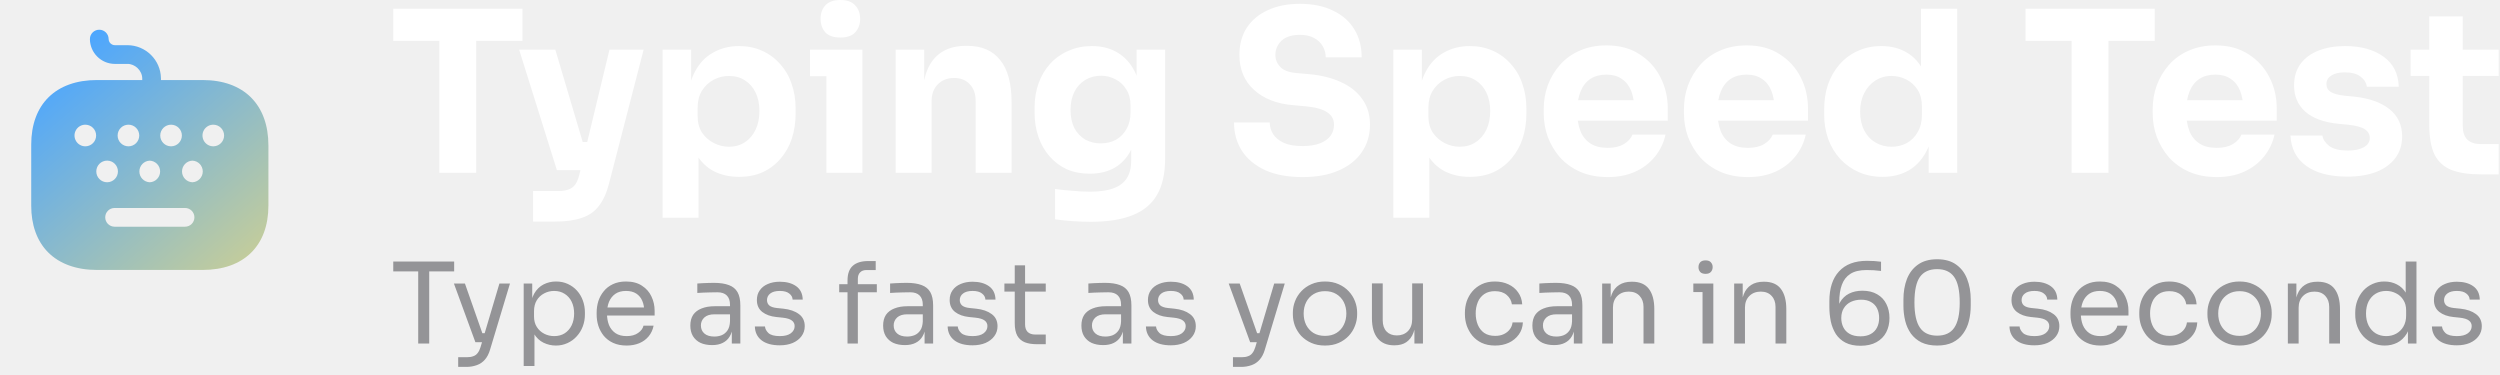
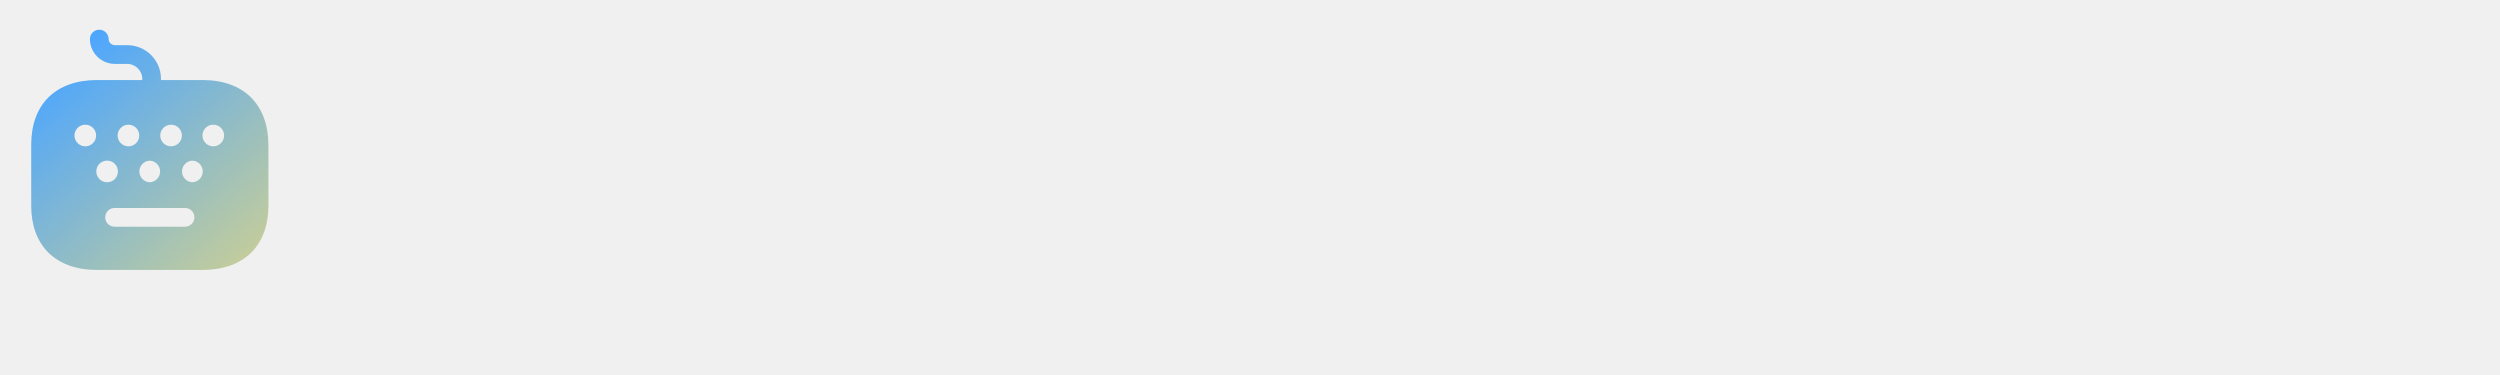
<svg xmlns="http://www.w3.org/2000/svg" width="267" height="40" fill="none" viewBox="0 0 267 40">
  <path fill="url(#a)" fill-rule="evenodd" d="M22.827 15.626a1.155 1.155 0 1 1 .001-2.308 1.155 1.155 0 0 1-.001 2.308m-2.279 3.84a1.156 1.156 0 0 1 0-2.31 1.156 1.156 0 0 1 0 2.31m-.784 4.746h-7.526a1 1 0 0 1 0-2h7.526a1 1 0 0 1 0 2m-9.48-5.902a1.156 1.156 0 1 1 1.155 1.156 1.156 1.156 0 0 1-1.155-1.156M9.16 15.626a1.155 1.155 0 1 1 0-2.308 1.155 1.155 0 0 1 0 2.308m4.557-2.31a1.155 1.155 0 1 1 0 2.311 1.155 1.155 0 0 1 0-2.31m2.276 3.84a1.156 1.156 0 0 1 0 2.31 1.156 1.156 0 0 1 0-2.31m2.277-3.84a1.155 1.155 0 1 1-.001 2.311 1.155 1.155 0 0 1 0-2.31m3.369-4.77h-4.447v-.185a3.596 3.596 0 0 0-3.578-3.538H12.27a.67.67 0 0 1-.668-.66 1 1 0 0 0-2 .019 2.67 2.67 0 0 0 2.657 2.641h1.335c.809-.02 1.586.696 1.598 1.552v.171h-4.83c-4.4 0-7.028 2.579-7.028 6.898v6.497c-.007 2.084.618 3.817 1.808 5.01 1.224 1.229 3.024 1.877 5.208 1.877h11.289c4.4 0 7.028-2.574 7.028-6.884v-6.4c0-4.382-2.628-6.998-7.028-6.998" clip-rule="evenodd" />
-   <path fill="#fff" d="M265.013 18.624q-1.992 0-3.216-.48-1.224-.504-1.8-1.656-.552-1.176-.552-3.168V1.752h3.576v11.712q0 .936.48 1.44.504.48 1.416.48h1.944v3.24zm-7.56-10.512V5.304h9.408v2.808zM250.693 18.864q-2.808 0-4.392-1.152t-1.68-3.24h3.408q.096.624.744 1.128.672.48 1.992.48 1.008 0 1.656-.336.672-.36.672-1.008 0-.576-.504-.912-.504-.36-1.8-.504l-1.032-.096q-2.376-.24-3.576-1.32-1.176-1.08-1.176-2.76 0-1.392.696-2.328t1.92-1.416q1.248-.48 2.832-.48 2.544 0 4.104 1.128 1.56 1.104 1.632 3.216h-3.408q-.096-.648-.672-1.08-.576-.456-1.704-.456-.888 0-1.416.336t-.528.912q0 .552.456.84t1.488.408l1.032.096q2.424.264 3.768 1.344t1.344 2.904q0 1.32-.72 2.304-.72.96-2.04 1.488-1.32.504-3.096.504M236.748 18.912q-1.68 0-2.976-.576a6.4 6.4 0 0 1-2.136-1.536 7.4 7.4 0 0 1-1.296-2.184 7.5 7.5 0 0 1-.432-2.496v-.48q0-1.32.432-2.52a7 7 0 0 1 1.296-2.184 5.9 5.9 0 0 1 2.088-1.512q1.272-.576 2.88-.576 2.112 0 3.552.96a6.15 6.15 0 0 1 2.232 2.472q.768 1.512.768 3.312v1.296h-11.64v-2.184h9.312l-1.248 1.008q0-1.176-.336-2.016t-1.008-1.272q-.648-.456-1.632-.456-1.008 0-1.704.456t-1.056 1.344q-.36.864-.36 2.136 0 1.176.336 2.064a2.78 2.78 0 0 0 1.056 1.344q.72.48 1.872.48 1.056 0 1.728-.408t.912-1.008h3.528a5.55 5.55 0 0 1-1.128 2.352 5.7 5.7 0 0 1-2.112 1.608q-1.272.576-2.928.576M221.248 18.456V3.888h3.936v14.568zm-4.92-14.088V.936h13.8v3.432zM201.062 18.888q-1.392 0-2.544-.504a6.1 6.1 0 0 1-1.968-1.392 6.4 6.4 0 0 1-1.296-2.136 7.9 7.9 0 0 1-.432-2.64v-.552q0-1.416.408-2.64a6.5 6.5 0 0 1 1.224-2.136 5.6 5.6 0 0 1 1.944-1.44q1.128-.528 2.52-.528 1.584 0 2.736.696 1.152.672 1.8 2.016.648 1.32.72 3.264l-1.008-.936V.936h3.864v17.52h-3.048v-5.448h.528q-.072 1.872-.792 3.192-.696 1.32-1.896 2.016-1.2.672-2.76.672m.96-3.216q.888 0 1.608-.384a2.97 2.97 0 0 0 1.176-1.176q.456-.768.456-1.848v-.888q0-1.056-.456-1.776a3.06 3.06 0 0 0-1.2-1.104 3.46 3.46 0 0 0-1.608-.384 3.1 3.1 0 0 0-1.728.504q-.744.48-1.176 1.344-.432.84-.432 1.968 0 1.152.432 1.992t1.2 1.296a3.3 3.3 0 0 0 1.728.456M186.686 18.912q-1.68 0-2.976-.576a6.4 6.4 0 0 1-2.136-1.536 7.4 7.4 0 0 1-1.296-2.184 7.5 7.5 0 0 1-.432-2.496v-.48q0-1.32.432-2.52a7 7 0 0 1 1.296-2.184 5.9 5.9 0 0 1 2.088-1.512q1.272-.576 2.88-.576 2.112 0 3.552.96a6.15 6.15 0 0 1 2.232 2.472q.768 1.512.768 3.312v1.296h-11.64v-2.184h9.312l-1.248 1.008q0-1.176-.336-2.016t-1.008-1.272q-.648-.456-1.632-.456-1.008 0-1.704.456t-1.056 1.344q-.36.864-.36 2.136 0 1.176.336 2.064a2.78 2.78 0 0 0 1.056 1.344q.72.48 1.872.48 1.056 0 1.728-.408t.912-1.008h3.528a5.55 5.55 0 0 1-1.128 2.352 5.7 5.7 0 0 1-2.112 1.608q-1.272.576-2.928.576M171.709 18.912q-1.68 0-2.976-.576a6.4 6.4 0 0 1-2.136-1.536 7.4 7.4 0 0 1-1.296-2.184 7.5 7.5 0 0 1-.432-2.496v-.48q0-1.32.432-2.52a7 7 0 0 1 1.296-2.184 5.9 5.9 0 0 1 2.088-1.512q1.272-.576 2.88-.576 2.112 0 3.552.96a6.15 6.15 0 0 1 2.232 2.472q.768 1.512.768 3.312v1.296h-11.64v-2.184h9.312l-1.248 1.008q0-1.176-.336-2.016t-1.008-1.272q-.648-.456-1.632-.456-1.008 0-1.704.456t-1.056 1.344q-.36.864-.36 2.136 0 1.176.336 2.064a2.78 2.78 0 0 0 1.056 1.344q.72.48 1.872.48 1.056 0 1.728-.408t.912-1.008h3.528a5.55 5.55 0 0 1-1.128 2.352 5.7 5.7 0 0 1-2.112 1.608q-1.272.576-2.928.576M148.81 23.256V5.304h3.048v5.688l-.408-.024q.096-1.968.816-3.312.72-1.368 1.944-2.04 1.224-.696 2.76-.696 1.368 0 2.472.504a5.46 5.46 0 0 1 1.92 1.416 5.8 5.8 0 0 1 1.224 2.112q.432 1.2.432 2.64v.552q0 1.416-.408 2.664a6.2 6.2 0 0 1-1.2 2.136 5.5 5.5 0 0 1-1.896 1.44q-1.104.504-2.544.504-1.488 0-2.688-.6-1.176-.624-1.896-1.872-.72-1.272-.792-3.216l1.056 1.44v8.616zm7.08-7.584q.984 0 1.704-.48.744-.48 1.152-1.344t.408-1.992-.408-1.968-1.128-1.296q-.72-.48-1.728-.48-.864 0-1.632.408a3.26 3.26 0 0 0-1.248 1.176q-.456.744-.456 1.824v.888q0 1.032.48 1.776.504.72 1.272 1.104t1.584.384M139.114 18.912q-2.376 0-4.008-.744-1.632-.768-2.472-2.064-.84-1.32-.84-3.024h3.816q0 .672.36 1.248.384.576 1.152.936.768.336 1.992.336 1.104 0 1.848-.288t1.128-.792q.384-.528.384-1.2 0-.84-.72-1.32-.72-.504-2.328-.648l-1.32-.12q-2.616-.216-4.176-1.632t-1.56-3.744q0-1.68.792-2.904.816-1.224 2.256-1.872 1.44-.672 3.408-.672 2.064 0 3.528.72 1.488.696 2.28 1.992.792 1.272.792 3h-3.84q0-.648-.312-1.176a2.3 2.3 0 0 0-.936-.888q-.6-.336-1.512-.336-.864 0-1.464.288a2 2 0 0 0-.864.792q-.288.48-.288 1.056 0 .744.528 1.296t1.728.648l1.344.12q1.92.168 3.384.84 1.464.648 2.28 1.8.84 1.128.84 2.76 0 1.68-.888 2.952-.864 1.248-2.472 1.944t-3.84.696M116.494 23.688q-.96 0-1.968-.072a27 27 0 0 1-1.848-.192v-3.24q.84.12 1.848.192 1.032.096 1.872.096 1.56 0 2.52-.36.984-.36 1.44-1.104.456-.72.456-1.872V14.52l.696-1.536q-.048 1.752-.696 3-.624 1.248-1.752 1.92-1.128.648-2.688.648-1.344 0-2.448-.48a5.5 5.5 0 0 1-1.848-1.392 6.3 6.3 0 0 1-1.176-2.064 8 8 0 0 1-.408-2.592v-.552q0-1.392.432-2.592t1.248-2.088a5.6 5.6 0 0 1 1.944-1.368q1.128-.504 2.496-.504 1.584 0 2.736.696 1.176.696 1.848 2.04t.72 3.24l-.528.144V5.304h3.048v11.592q0 2.424-.864 3.912t-2.64 2.184q-1.752.696-4.44.696m1.08-8.376q.888 0 1.608-.384.72-.408 1.128-1.152.432-.744.432-1.8v-.696q0-1.032-.456-1.728a2.77 2.77 0 0 0-1.152-1.08 3.2 3.2 0 0 0-1.536-.384q-.96 0-1.704.456t-1.152 1.272-.408 1.92q0 1.128.408 1.944a3.15 3.15 0 0 0 1.152 1.224 3.44 3.44 0 0 0 1.68.408M95.654 18.456V5.304h3.048v5.64h-.216q0-2.016.504-3.36.528-1.344 1.584-2.016t2.568-.672h.168q2.304 0 3.504 1.512 1.224 1.488 1.224 4.536v7.512h-3.84v-7.728q0-1.056-.624-1.728t-1.68-.672q-1.08 0-1.752.696-.648.672-.648 1.776v7.656zM88.262 18.456V5.304h3.84v13.152zM86.51 8.136V5.304h5.592v2.832zm3.24-4.128q-1.08 0-1.608-.552-.504-.576-.504-1.44 0-.888.504-1.44Q88.67 0 89.75 0t1.584.576q.528.552.528 1.44 0 .864-.528 1.44-.504.552-1.584.552M70.763 23.256V5.304h3.048v5.688l-.408-.024Q73.5 9 74.22 7.656q.72-1.368 1.944-2.04 1.224-.696 2.76-.696 1.368 0 2.472.504a5.46 5.46 0 0 1 1.92 1.416 5.8 5.8 0 0 1 1.224 2.112q.432 1.2.432 2.64v.552q0 1.416-.408 2.664a6.2 6.2 0 0 1-1.2 2.136 5.5 5.5 0 0 1-1.896 1.44q-1.104.504-2.544.504-1.488 0-2.688-.6-1.176-.624-1.896-1.872-.72-1.272-.792-3.216l1.056 1.44v8.616zm7.08-7.584q.984 0 1.704-.48.744-.48 1.152-1.344t.408-1.992-.408-1.968-1.128-1.296q-.72-.48-1.728-.48-.864 0-1.632.408a3.26 3.26 0 0 0-1.248 1.176q-.456.744-.456 1.824v.888q0 1.032.48 1.776.504.72 1.272 1.104t1.584.384M56.932 23.664V20.4h2.736q.624 0 1.056-.168.432-.144.696-.504t.432-.984l3.24-13.44h3.648l-3.672 14.208q-.384 1.536-1.08 2.448-.672.912-1.824 1.296-1.128.408-2.88.408zm4.128-5.496v-3h2.784v3zm-1.584 0L55.444 5.304h3.864l3.816 12.864zM46.92 18.456V3.888h3.936v14.568zM42 4.368V.936h13.8v3.432z" />
-   <path fill="#949497" d="M262.392 36.88q-1.26 0-1.956-.54-.684-.54-.708-1.476h1.08q.024.372.372.708.36.324 1.212.324.768 0 1.176-.3.408-.312.408-.756a.71.71 0 0 0-.3-.612q-.3-.228-.972-.3l-.696-.072q-.912-.096-1.488-.54-.576-.456-.576-1.272 0-.612.312-1.044.312-.444.864-.672.552-.24 1.272-.24 1.08 0 1.752.48t.696 1.428h-1.08q-.012-.384-.36-.648-.336-.276-1.008-.276t-1.02.276a.85.85 0 0 0-.348.696q0 .36.24.576.252.216.816.276l.696.072q1.032.108 1.656.576.624.456.624 1.296 0 .6-.348 1.068-.336.456-.936.72-.6.252-1.38.252M254.695 36.904a3.1 3.1 0 0 1-1.26-.252 3.1 3.1 0 0 1-1.008-.708q-.42-.456-.66-1.056a3.6 3.6 0 0 1-.228-1.296v-.216q0-.684.228-1.284t.636-1.056q.42-.456.984-.708a3 3 0 0 1 1.272-.264q.732 0 1.332.312.6.3.984.948t.432 1.68l-.48-.768v-4.308h1.152v8.76h-.912v-2.844h.336q-.048 1.092-.456 1.776-.408.672-1.032.984-.612.3-1.32.3m.156-1.008q.588 0 1.068-.264a2 2 0 0 0 .768-.756q.288-.504.288-1.176v-.552q0-.66-.3-1.116a1.85 1.85 0 0 0-.78-.708 2.24 2.24 0 0 0-1.056-.252q-.636 0-1.128.3-.48.3-.756.84-.264.54-.264 1.272t.276 1.284q.276.54.768.84.492.288 1.116.288M244.343 36.688V30.28h.912v2.748h-.144q0-.948.252-1.596.264-.66.792-.996.528-.348 1.332-.348h.048q1.212 0 1.788.756.588.756.588 2.184v3.66h-1.152v-3.9q0-.744-.42-1.188-.42-.456-1.152-.456-.756 0-1.224.468t-.468 1.248v3.828zM239.185 36.904q-.84 0-1.476-.288a3.4 3.4 0 0 1-1.08-.756 3.5 3.5 0 0 1-.66-1.068 3.5 3.5 0 0 1-.216-1.2v-.216q0-.612.228-1.2.228-.6.672-1.068.444-.48 1.08-.756.636-.288 1.452-.288t1.452.288q.636.276 1.08.756.444.468.672 1.068.228.588.228 1.2v.216q0 .612-.228 1.2a3.2 3.2 0 0 1-.66 1.068 3.3 3.3 0 0 1-1.068.756q-.636.288-1.476.288m0-1.032q.72 0 1.224-.312.516-.324.78-.864.276-.54.276-1.212 0-.684-.276-1.224a2.1 2.1 0 0 0-.792-.852q-.504-.312-1.212-.312-.696 0-1.212.312a2.1 2.1 0 0 0-.792.852q-.276.54-.276 1.224 0 .672.264 1.212.276.54.78.864.516.312 1.236.312M231.704 36.904q-.828 0-1.44-.288a2.9 2.9 0 0 1-.996-.768 3.6 3.6 0 0 1-.6-1.08 3.8 3.8 0 0 1-.192-1.176v-.216q0-.612.192-1.2.204-.588.6-1.056.408-.48 1.008-.768t1.404-.288 1.44.3q.648.3 1.032.852.396.54.444 1.284h-1.104q-.084-.6-.552-.996-.468-.408-1.26-.408-.684 0-1.14.312a1.9 1.9 0 0 0-.684.852 3.1 3.1 0 0 0-.228 1.224q0 .66.228 1.212.228.54.684.864.468.312 1.164.312.54 0 .936-.192t.636-.516.288-.732h1.104q-.036.756-.444 1.308a2.7 2.7 0 0 1-1.056.864q-.648.3-1.464.3M224.332 36.904q-.84 0-1.452-.288a2.8 2.8 0 0 1-.996-.756 3.4 3.4 0 0 1-.576-1.068 4 4 0 0 1-.18-1.2v-.216q0-.624.18-1.212.192-.588.576-1.056.384-.48.972-.756.6-.288 1.404-.288 1.044 0 1.716.456.684.444 1.008 1.152.336.708.336 1.512v.516h-5.688v-.864h4.848l-.264.468q0-.684-.216-1.176a1.7 1.7 0 0 0-.648-.78q-.432-.276-1.092-.276-.684 0-1.14.312-.444.312-.672.852-.216.54-.216 1.248 0 .684.216 1.236.228.54.696.864.468.312 1.188.312.756 0 1.224-.336.48-.336.576-.78h1.08q-.132.66-.528 1.14t-.996.732-1.356.252M217.275 36.88q-1.26 0-1.956-.54-.684-.54-.708-1.476h1.08q.024.372.372.708.36.324 1.212.324.768 0 1.176-.3.408-.312.408-.756a.71.71 0 0 0-.3-.612q-.3-.228-.972-.3l-.696-.072q-.912-.096-1.488-.54-.576-.456-.576-1.272 0-.612.312-1.044.312-.444.864-.672.552-.24 1.272-.24 1.08 0 1.752.48t.696 1.428h-1.08q-.012-.384-.36-.648-.336-.276-1.008-.276t-1.02.276a.85.85 0 0 0-.348.696q0 .36.24.576.252.216.816.276l.696.072q1.032.108 1.656.576.624.456.624 1.296 0 .6-.348 1.068-.336.456-.936.72-.6.252-1.38.252M206.886 36.904q-.984 0-1.68-.336a3.1 3.1 0 0 1-1.116-.936 4 4 0 0 1-.612-1.356 6.9 6.9 0 0 1-.192-1.644v-.648q0-1.212.372-2.184.384-.972 1.176-1.536.804-.576 2.052-.576t2.04.576q.792.564 1.164 1.536.384.972.384 2.184v.648q0 .864-.192 1.644a3.8 3.8 0 0 1-.624 1.356q-.42.588-1.104.936-.684.336-1.668.336m0-1.056q1.248 0 1.824-.84.588-.852.588-2.688 0-1.92-.6-2.748-.588-.828-1.812-.828-1.236 0-1.836.828-.588.828-.588 2.724 0 1.848.588 2.7t1.836.852M198.7 36.928q-.96 0-1.608-.336a2.74 2.74 0 0 1-1.02-.912 4.2 4.2 0 0 1-.54-1.344 8 8 0 0 1-.156-1.584v-.576q0-2.076 1.032-3.192 1.032-1.128 2.988-1.128.468 0 .792.024t.708.072v.984a11.72 11.72 0 0 0-1.548-.096q-1.092 0-1.728.408t-.912 1.176q-.276.756-.276 1.836v.54l-.288 1.068q.012-.948.36-1.572.36-.624.972-.936.624-.312 1.428-.312.936 0 1.584.384.648.372.972 1.032.336.66.336 1.5 0 .852-.348 1.524t-1.044 1.056q-.684.384-1.704.384m0-1.008q.66 0 1.104-.252t.66-.684q.228-.444.228-1.02t-.216-1.02a1.53 1.53 0 0 0-.648-.684q-.42-.252-1.044-.252-.612 0-1.104.228a1.76 1.76 0 0 0-.756.672q-.276.432-.276 1.068 0 .528.216.972t.672.708 1.164.264M185.21 36.688V30.28h.912v2.748h-.144q0-.948.252-1.596.264-.66.792-.996.528-.348 1.332-.348h.048q1.212 0 1.788.756.588.756.588 2.184v3.66h-1.152v-3.9q0-.744-.42-1.188-.42-.456-1.152-.456-.756 0-1.224.468t-.468 1.248v3.828zM181.831 36.688V30.28h1.152v6.408zm-.984-5.496v-.912h2.136v.912zm1.308-1.944q-.384 0-.576-.204a.75.75 0 0 1-.18-.516q0-.312.18-.516.192-.204.576-.204t.564.204a.72.72 0 0 1 .192.516q0 .312-.192.516-.18.204-.564.204M171.112 36.688V30.28h.912v2.748h-.144q0-.948.252-1.596.264-.66.792-.996.528-.348 1.332-.348h.048q1.212 0 1.788.756.588.756.588 2.184v3.66h-1.152v-3.9q0-.744-.42-1.188-.42-.456-1.152-.456-.756 0-1.224.468t-.468 1.248v3.828zM168.086 36.688v-1.92h-.192v-2.22q0-.66-.348-.996-.336-.336-.996-.336-.372 0-.768.012l-.756.024q-.36.012-.624.036V30.28a11 11 0 0 1 .552-.036q.3-.024.612-.024.312-.012.6-.012.984 0 1.608.24.624.228.924.756t.3 1.428v4.056zm-2.1.168q-.72 0-1.248-.24a1.9 1.9 0 0 1-.804-.72q-.276-.468-.276-1.128 0-.684.3-1.14.312-.456.9-.684.588-.24 1.416-.24h1.74v.864h-1.788q-.696 0-1.068.336a1.11 1.11 0 0 0-.372.864q0 .528.372.852t1.068.324q.408 0 .78-.144.372-.156.612-.504.252-.36.276-.984l.312.456q-.06.684-.336 1.152a1.74 1.74 0 0 1-.744.696q-.468.24-1.14.24M159.681 36.904q-.828 0-1.44-.288a2.9 2.9 0 0 1-.996-.768 3.6 3.6 0 0 1-.6-1.08 3.8 3.8 0 0 1-.192-1.176v-.216q0-.612.192-1.2.204-.588.6-1.056.408-.48 1.008-.768t1.404-.288 1.44.3q.648.3 1.032.852.396.54.444 1.284h-1.104q-.084-.6-.552-.996-.468-.408-1.26-.408-.684 0-1.14.312a1.9 1.9 0 0 0-.684.852 3.1 3.1 0 0 0-.228 1.224q0 .66.228 1.212.228.54.684.864.468.312 1.164.312.54 0 .936-.192t.636-.516.288-.732h1.104q-.036.756-.444 1.308a2.7 2.7 0 0 1-1.056.864q-.648.3-1.464.3M148.887 36.88q-1.14 0-1.752-.744t-.612-2.148v-3.72h1.152v3.948q0 .756.408 1.188.408.42 1.104.42.72 0 1.176-.456.456-.468.456-1.272v-3.828h1.152v6.42h-.912V33.94h.144q0 .948-.252 1.608-.252.648-.756.996-.492.336-1.26.336zM141.51 36.904q-.84 0-1.476-.288a3.4 3.4 0 0 1-1.08-.756 3.5 3.5 0 0 1-.66-1.068 3.5 3.5 0 0 1-.216-1.2v-.216q0-.612.228-1.2.228-.6.672-1.068.444-.48 1.08-.756.636-.288 1.452-.288t1.452.288q.636.276 1.08.756.444.468.672 1.068.228.588.228 1.2v.216q0 .612-.228 1.2a3.2 3.2 0 0 1-.66 1.068 3.3 3.3 0 0 1-1.068.756q-.636.288-1.476.288m0-1.032q.72 0 1.224-.312.516-.324.78-.864.276-.54.276-1.212 0-.684-.276-1.224a2.1 2.1 0 0 0-.792-.852q-.504-.312-1.212-.312-.696 0-1.212.312a2.1 2.1 0 0 0-.792.852q-.276.54-.276 1.224 0 .672.264 1.212.276.54.78.864.516.312 1.236.312M131.68 39.184v-1.032h.924q.408 0 .684-.108a.95.95 0 0 0 .468-.336q.192-.24.312-.636l2.016-6.792h1.128l-2.136 7.092q-.192.636-.54 1.032a2 2 0 0 1-.852.588 3.2 3.2 0 0 1-1.152.192zm1.956-2.64v-.96h1.392v.96zm-.12 0-2.292-6.264h1.176l2.196 6.264zM125.048 36.88q-1.26 0-1.956-.54-.684-.54-.708-1.476h1.08q.024.372.372.708.36.324 1.212.324.768 0 1.176-.3.408-.312.408-.756a.71.71 0 0 0-.3-.612q-.3-.228-.972-.3l-.696-.072q-.912-.096-1.488-.54-.576-.456-.576-1.272 0-.612.312-1.044.312-.444.864-.672.552-.24 1.272-.24 1.08 0 1.752.48t.696 1.428h-1.08q-.012-.384-.36-.648-.336-.276-1.008-.276t-1.02.276a.85.85 0 0 0-.348.696q0 .36.24.576.252.216.816.276l.696.072q1.032.108 1.656.576.624.456.624 1.296 0 .6-.348 1.068-.336.456-.936.72-.6.252-1.38.252M119.922 36.688v-1.92h-.192v-2.22q0-.66-.348-.996-.336-.336-.996-.336-.372 0-.768.012l-.756.024q-.36.012-.624.036V30.28a11 11 0 0 1 .552-.036q.3-.024.612-.024.312-.012.6-.012.984 0 1.608.24.624.228.924.756t.3 1.428v4.056zm-2.1.168q-.72 0-1.248-.24a1.9 1.9 0 0 1-.804-.72q-.276-.468-.276-1.128 0-.684.3-1.14.312-.456.9-.684.588-.24 1.416-.24h1.74v.864h-1.788q-.696 0-1.068.336a1.11 1.11 0 0 0-.372.864q0 .528.372.852t1.068.324q.408 0 .78-.144.372-.156.612-.504.252-.36.276-.984l.312.456q-.06.684-.336 1.152a1.74 1.74 0 0 1-.744.696q-.468.24-1.14.24M110.702 36.76q-.72 0-1.248-.204a1.6 1.6 0 0 1-.804-.696q-.276-.504-.276-1.356v-6.168h1.104v6.312q0 .516.276.804.288.276.804.276h1.128v1.032zm-3.432-5.616v-.864h4.416v.864zM103.872 36.88q-1.26 0-1.956-.54-.684-.54-.708-1.476h1.08q.024.372.372.708.36.324 1.212.324.768 0 1.176-.3.408-.312.408-.756a.71.71 0 0 0-.3-.612q-.3-.228-.972-.3l-.696-.072q-.912-.096-1.488-.54-.576-.456-.576-1.272 0-.612.312-1.044.312-.444.864-.672.552-.24 1.272-.24 1.08 0 1.752.48t.696 1.428h-1.08q-.012-.384-.36-.648-.336-.276-1.008-.276t-1.02.276a.85.85 0 0 0-.348.696q0 .36.24.576.252.216.816.276l.696.072q1.032.108 1.656.576.624.456.624 1.296 0 .6-.348 1.068-.336.456-.936.72-.6.252-1.38.252M98.746 36.688v-1.92h-.192v-2.22q0-.66-.348-.996-.336-.336-.996-.336-.372 0-.768.012l-.756.024q-.36.012-.624.036V30.28a11 11 0 0 1 .552-.036q.3-.024.612-.024.312-.012.6-.012.984 0 1.608.24.624.228.924.756t.3 1.428v4.056zm-2.1.168q-.72 0-1.248-.24a1.9 1.9 0 0 1-.804-.72q-.276-.468-.276-1.128 0-.684.3-1.14.312-.456.9-.684.588-.24 1.416-.24h1.74v.864h-1.788q-.696 0-1.068.336a1.11 1.11 0 0 0-.372.864q0 .528.372.852t1.068.324q.408 0 .78-.144.372-.156.612-.504.252-.36.276-.984l.312.456q-.06.684-.336 1.152a1.74 1.74 0 0 1-.744.696q-.468.24-1.14.24M90.515 36.688v-6.732q0-1.068.564-1.572t1.656-.504h.791v.96h-.983q-.445 0-.684.252-.24.24-.24.672v6.924zm-.889-5.472v-.864h4.02v.864zM83.283 36.88q-1.26 0-1.956-.54-.684-.54-.708-1.476h1.08q.024.372.372.708.36.324 1.212.324.768 0 1.176-.3.408-.312.408-.756a.71.71 0 0 0-.3-.612q-.3-.228-.972-.3l-.696-.072q-.912-.096-1.488-.54-.576-.456-.576-1.272 0-.612.312-1.044.312-.444.864-.672.552-.24 1.272-.24 1.08 0 1.752.48t.696 1.428h-1.08q-.012-.384-.36-.648-.336-.276-1.008-.276t-1.02.276a.85.85 0 0 0-.348.696q0 .36.24.576.252.216.816.276l.696.072q1.032.108 1.656.576.624.456.624 1.296 0 .6-.348 1.068-.336.456-.936.72-.6.252-1.38.252M78.157 36.688v-1.92h-.192v-2.22q0-.66-.349-.996-.335-.336-.995-.336-.372 0-.768.012l-.756.024q-.36.012-.624.036V30.28a11 11 0 0 1 .552-.036q.3-.024.611-.024.314-.012.6-.012.984 0 1.608.24.624.228.925.756.3.528.3 1.428v4.056zm-2.1.168q-.72 0-1.249-.24a1.9 1.9 0 0 1-.804-.72q-.276-.468-.276-1.128 0-.684.3-1.14.313-.456.9-.684.589-.24 1.416-.24h1.74v.864h-1.788q-.696 0-1.068.336a1.11 1.11 0 0 0-.371.864q0 .528.371.852.373.324 1.069.324.408 0 .78-.144.371-.156.612-.504.252-.36.276-.984l.311.456q-.06.684-.335 1.152a1.74 1.74 0 0 1-.745.696q-.467.24-1.14.24M66.926 36.904q-.84 0-1.452-.288a2.8 2.8 0 0 1-.996-.756 3.4 3.4 0 0 1-.576-1.068 4 4 0 0 1-.18-1.2v-.216q0-.624.18-1.212.192-.588.576-1.056.384-.48.972-.756.6-.288 1.404-.288 1.044 0 1.716.456.684.444 1.008 1.152.336.708.336 1.512v.516h-5.688v-.864h4.848l-.264.468q0-.684-.216-1.176a1.7 1.7 0 0 0-.648-.78q-.432-.276-1.092-.276-.684 0-1.14.312-.444.312-.672.852-.216.54-.216 1.248 0 .684.216 1.236.228.54.696.864.468.312 1.188.312.756 0 1.224-.336.48-.336.576-.78h1.08q-.132.66-.528 1.14t-.996.732-1.356.252M55.929 39.088V30.28h.912v2.772l-.216-.024q.06-1.032.432-1.68.384-.66.996-.972a2.9 2.9 0 0 1 1.332-.312q.696 0 1.26.264.576.264.984.72t.624 1.056.216 1.272v.216q0 .672-.228 1.272t-.648 1.056q-.408.456-.984.72a2.9 2.9 0 0 1-1.248.264q-.684 0-1.308-.3t-1.032-.972-.468-1.764l.528.96v4.26zm3.252-3.192q.648 0 1.128-.3.48-.312.744-.852.264-.552.264-1.26 0-.72-.264-1.26a2 2 0 0 0-.744-.84q-.48-.312-1.128-.312-.576 0-1.068.264a1.97 1.97 0 0 0-.792.744q-.288.48-.288 1.164v.552q0 .66.3 1.128t.792.72 1.056.252M48.934 39.184v-1.032h.924q.408 0 .684-.108a.95.95 0 0 0 .468-.336q.192-.24.312-.636l2.016-6.792h1.128l-2.136 7.092q-.192.636-.54 1.032a2 2 0 0 1-.852.588 3.2 3.2 0 0 1-1.152.192zm1.956-2.64v-.96h1.392v.96zm-.12 0-2.292-6.264h1.176l2.196 6.264zM44.664 36.688v-7.944h1.176v7.944zM42 28.984v-1.056h6.504v1.056z" />
+   <path class="title" d="M265.013 18.624q-1.992 0-3.216-.48-1.224-.504-1.8-1.656-.552-1.176-.552-3.168V1.752h3.576v11.712q0 .936.48 1.44.504.48 1.416.48h1.944v3.24zm-7.56-10.512V5.304h9.408v2.808zM250.693 18.864q-2.808 0-4.392-1.152t-1.68-3.24h3.408q.096.624.744 1.128.672.48 1.992.48 1.008 0 1.656-.336.672-.36.672-1.008 0-.576-.504-.912-.504-.36-1.8-.504l-1.032-.096q-2.376-.24-3.576-1.32-1.176-1.08-1.176-2.76 0-1.392.696-2.328t1.92-1.416q1.248-.48 2.832-.48 2.544 0 4.104 1.128 1.56 1.104 1.632 3.216h-3.408q-.096-.648-.672-1.08-.576-.456-1.704-.456-.888 0-1.416.336t-.528.912q0 .552.456.84t1.488.408l1.032.096q2.424.264 3.768 1.344t1.344 2.904q0 1.32-.72 2.304-.72.96-2.04 1.488-1.32.504-3.096.504M236.748 18.912q-1.68 0-2.976-.576a6.4 6.4 0 0 1-2.136-1.536 7.4 7.4 0 0 1-1.296-2.184 7.5 7.5 0 0 1-.432-2.496v-.48q0-1.32.432-2.52a7 7 0 0 1 1.296-2.184 5.9 5.9 0 0 1 2.088-1.512q1.272-.576 2.88-.576 2.112 0 3.552.96a6.15 6.15 0 0 1 2.232 2.472q.768 1.512.768 3.312v1.296h-11.64v-2.184h9.312l-1.248 1.008q0-1.176-.336-2.016t-1.008-1.272q-.648-.456-1.632-.456-1.008 0-1.704.456t-1.056 1.344q-.36.864-.36 2.136 0 1.176.336 2.064a2.78 2.78 0 0 0 1.056 1.344q.72.48 1.872.48 1.056 0 1.728-.408t.912-1.008h3.528a5.55 5.55 0 0 1-1.128 2.352 5.7 5.7 0 0 1-2.112 1.608q-1.272.576-2.928.576M221.248 18.456V3.888h3.936v14.568zm-4.92-14.088V.936h13.8v3.432zM201.062 18.888q-1.392 0-2.544-.504a6.1 6.1 0 0 1-1.968-1.392 6.4 6.4 0 0 1-1.296-2.136 7.9 7.9 0 0 1-.432-2.64v-.552q0-1.416.408-2.64a6.5 6.5 0 0 1 1.224-2.136 5.6 5.6 0 0 1 1.944-1.44q1.128-.528 2.52-.528 1.584 0 2.736.696 1.152.672 1.8 2.016.648 1.32.72 3.264l-1.008-.936V.936h3.864v17.52h-3.048v-5.448h.528q-.072 1.872-.792 3.192-.696 1.32-1.896 2.016-1.2.672-2.76.672m.96-3.216q.888 0 1.608-.384a2.97 2.97 0 0 0 1.176-1.176q.456-.768.456-1.848v-.888q0-1.056-.456-1.776a3.06 3.06 0 0 0-1.2-1.104 3.46 3.46 0 0 0-1.608-.384 3.1 3.1 0 0 0-1.728.504q-.744.48-1.176 1.344-.432.84-.432 1.968 0 1.152.432 1.992t1.2 1.296a3.3 3.3 0 0 0 1.728.456M186.686 18.912q-1.68 0-2.976-.576a6.4 6.4 0 0 1-2.136-1.536 7.4 7.4 0 0 1-1.296-2.184 7.5 7.5 0 0 1-.432-2.496v-.48q0-1.32.432-2.52a7 7 0 0 1 1.296-2.184 5.9 5.9 0 0 1 2.088-1.512q1.272-.576 2.88-.576 2.112 0 3.552.96a6.15 6.15 0 0 1 2.232 2.472q.768 1.512.768 3.312v1.296h-11.64v-2.184h9.312l-1.248 1.008q0-1.176-.336-2.016t-1.008-1.272q-.648-.456-1.632-.456-1.008 0-1.704.456t-1.056 1.344q-.36.864-.36 2.136 0 1.176.336 2.064a2.78 2.78 0 0 0 1.056 1.344q.72.48 1.872.48 1.056 0 1.728-.408t.912-1.008h3.528a5.55 5.55 0 0 1-1.128 2.352 5.7 5.7 0 0 1-2.112 1.608q-1.272.576-2.928.576M171.709 18.912q-1.68 0-2.976-.576a6.4 6.4 0 0 1-2.136-1.536 7.4 7.4 0 0 1-1.296-2.184 7.5 7.5 0 0 1-.432-2.496v-.48q0-1.32.432-2.52a7 7 0 0 1 1.296-2.184 5.9 5.9 0 0 1 2.088-1.512q1.272-.576 2.88-.576 2.112 0 3.552.96a6.15 6.15 0 0 1 2.232 2.472q.768 1.512.768 3.312v1.296h-11.64v-2.184h9.312l-1.248 1.008q0-1.176-.336-2.016t-1.008-1.272q-.648-.456-1.632-.456-1.008 0-1.704.456t-1.056 1.344q-.36.864-.36 2.136 0 1.176.336 2.064a2.78 2.78 0 0 0 1.056 1.344q.72.48 1.872.48 1.056 0 1.728-.408t.912-1.008h3.528a5.55 5.55 0 0 1-1.128 2.352 5.7 5.7 0 0 1-2.112 1.608q-1.272.576-2.928.576M148.81 23.256V5.304h3.048v5.688l-.408-.024q.096-1.968.816-3.312.72-1.368 1.944-2.04 1.224-.696 2.76-.696 1.368 0 2.472.504a5.46 5.46 0 0 1 1.92 1.416 5.8 5.8 0 0 1 1.224 2.112q.432 1.2.432 2.64v.552q0 1.416-.408 2.664a6.2 6.2 0 0 1-1.2 2.136 5.5 5.5 0 0 1-1.896 1.44q-1.104.504-2.544.504-1.488 0-2.688-.6-1.176-.624-1.896-1.872-.72-1.272-.792-3.216l1.056 1.44v8.616zm7.08-7.584q.984 0 1.704-.48.744-.48 1.152-1.344t.408-1.992-.408-1.968-1.128-1.296q-.72-.48-1.728-.48-.864 0-1.632.408a3.26 3.26 0 0 0-1.248 1.176q-.456.744-.456 1.824v.888q0 1.032.48 1.776.504.72 1.272 1.104t1.584.384M139.114 18.912q-2.376 0-4.008-.744-1.632-.768-2.472-2.064-.84-1.32-.84-3.024h3.816q0 .672.36 1.248.384.576 1.152.936.768.336 1.992.336 1.104 0 1.848-.288t1.128-.792q.384-.528.384-1.2 0-.84-.72-1.32-.72-.504-2.328-.648l-1.32-.12q-2.616-.216-4.176-1.632t-1.56-3.744q0-1.68.792-2.904.816-1.224 2.256-1.872 1.44-.672 3.408-.672 2.064 0 3.528.72 1.488.696 2.28 1.992.792 1.272.792 3h-3.84q0-.648-.312-1.176a2.3 2.3 0 0 0-.936-.888q-.6-.336-1.512-.336-.864 0-1.464.288a2 2 0 0 0-.864.792q-.288.48-.288 1.056 0 .744.528 1.296t1.728.648l1.344.12q1.92.168 3.384.84 1.464.648 2.28 1.8.84 1.128.84 2.76 0 1.68-.888 2.952-.864 1.248-2.472 1.944t-3.84.696M116.494 23.688q-.96 0-1.968-.072a27 27 0 0 1-1.848-.192v-3.24q.84.12 1.848.192 1.032.096 1.872.096 1.56 0 2.52-.36.984-.36 1.44-1.104.456-.72.456-1.872V14.52l.696-1.536q-.048 1.752-.696 3-.624 1.248-1.752 1.92-1.128.648-2.688.648-1.344 0-2.448-.48a5.5 5.5 0 0 1-1.848-1.392 6.3 6.3 0 0 1-1.176-2.064 8 8 0 0 1-.408-2.592v-.552q0-1.392.432-2.592t1.248-2.088a5.6 5.6 0 0 1 1.944-1.368q1.128-.504 2.496-.504 1.584 0 2.736.696 1.176.696 1.848 2.04t.72 3.24l-.528.144V5.304h3.048v11.592q0 2.424-.864 3.912t-2.64 2.184q-1.752.696-4.44.696m1.08-8.376q.888 0 1.608-.384.72-.408 1.128-1.152.432-.744.432-1.8v-.696q0-1.032-.456-1.728a2.77 2.77 0 0 0-1.152-1.08 3.2 3.2 0 0 0-1.536-.384q-.96 0-1.704.456t-1.152 1.272-.408 1.92q0 1.128.408 1.944a3.15 3.15 0 0 0 1.152 1.224 3.44 3.44 0 0 0 1.68.408M95.654 18.456V5.304h3.048v5.64h-.216q0-2.016.504-3.36.528-1.344 1.584-2.016t2.568-.672h.168q2.304 0 3.504 1.512 1.224 1.488 1.224 4.536v7.512h-3.84v-7.728q0-1.056-.624-1.728t-1.68-.672q-1.08 0-1.752.696-.648.672-.648 1.776v7.656zM88.262 18.456V5.304h3.84v13.152zM86.51 8.136V5.304h5.592v2.832zm3.24-4.128q-1.08 0-1.608-.552-.504-.576-.504-1.44 0-.888.504-1.44Q88.67 0 89.75 0t1.584.576q.528.552.528 1.44 0 .864-.528 1.44-.504.552-1.584.552M70.763 23.256V5.304h3.048v5.688l-.408-.024Q73.5 9 74.22 7.656q.72-1.368 1.944-2.04 1.224-.696 2.76-.696 1.368 0 2.472.504a5.46 5.46 0 0 1 1.92 1.416 5.8 5.8 0 0 1 1.224 2.112q.432 1.2.432 2.64v.552q0 1.416-.408 2.664a6.2 6.2 0 0 1-1.2 2.136 5.5 5.5 0 0 1-1.896 1.44q-1.104.504-2.544.504-1.488 0-2.688-.6-1.176-.624-1.896-1.872-.72-1.272-.792-3.216l1.056 1.44v8.616zm7.08-7.584q.984 0 1.704-.48.744-.48 1.152-1.344t.408-1.992-.408-1.968-1.128-1.296q-.72-.48-1.728-.48-.864 0-1.632.408a3.26 3.26 0 0 0-1.248 1.176q-.456.744-.456 1.824v.888q0 1.032.48 1.776.504.72 1.272 1.104t1.584.384M56.932 23.664V20.4h2.736q.624 0 1.056-.168.432-.144.696-.504t.432-.984l3.24-13.44h3.648l-3.672 14.208q-.384 1.536-1.08 2.448-.672.912-1.824 1.296-1.128.408-2.88.408zm4.128-5.496v-3h2.784v3zm-1.584 0L55.444 5.304h3.864l3.816 12.864zM46.92 18.456V3.888h3.936v14.568zM42 4.368V.936h13.8v3.432z" />
+   <path class="subtitle" d="M262.392 36.88q-1.26 0-1.956-.54-.684-.54-.708-1.476h1.08q.024.372.372.708.36.324 1.212.324.768 0 1.176-.3.408-.312.408-.756a.71.71 0 0 0-.3-.612q-.3-.228-.972-.3l-.696-.072q-.912-.096-1.488-.54-.576-.456-.576-1.272 0-.612.312-1.044.312-.444.864-.672.552-.24 1.272-.24 1.08 0 1.752.48t.696 1.428h-1.08q-.012-.384-.36-.648-.336-.276-1.008-.276t-1.02.276a.85.85 0 0 0-.348.696q0 .36.24.576.252.216.816.276l.696.072q1.032.108 1.656.576.624.456.624 1.296 0 .6-.348 1.068-.336.456-.936.72-.6.252-1.38.252M254.695 36.904a3.1 3.1 0 0 1-1.26-.252 3.1 3.1 0 0 1-1.008-.708q-.42-.456-.66-1.056a3.6 3.6 0 0 1-.228-1.296v-.216q0-.684.228-1.284t.636-1.056q.42-.456.984-.708a3 3 0 0 1 1.272-.264q.732 0 1.332.312.6.3.984.948t.432 1.68l-.48-.768v-4.308h1.152v8.76h-.912v-2.844h.336q-.048 1.092-.456 1.776-.408.672-1.032.984-.612.3-1.32.3m.156-1.008q.588 0 1.068-.264a2 2 0 0 0 .768-.756q.288-.504.288-1.176v-.552q0-.66-.3-1.116a1.85 1.85 0 0 0-.78-.708 2.24 2.24 0 0 0-1.056-.252q-.636 0-1.128.3-.48.3-.756.84-.264.54-.264 1.272t.276 1.284q.276.54.768.84.492.288 1.116.288M244.343 36.688V30.28h.912v2.748h-.144q0-.948.252-1.596.264-.66.792-.996.528-.348 1.332-.348h.048q1.212 0 1.788.756.588.756.588 2.184v3.66h-1.152v-3.9q0-.744-.42-1.188-.42-.456-1.152-.456-.756 0-1.224.468t-.468 1.248v3.828zM239.185 36.904q-.84 0-1.476-.288a3.4 3.4 0 0 1-1.08-.756 3.5 3.5 0 0 1-.66-1.068 3.5 3.5 0 0 1-.216-1.2v-.216q0-.612.228-1.2.228-.6.672-1.068.444-.48 1.08-.756.636-.288 1.452-.288t1.452.288q.636.276 1.08.756.444.468.672 1.068.228.588.228 1.2v.216q0 .612-.228 1.2a3.2 3.2 0 0 1-.66 1.068 3.3 3.3 0 0 1-1.068.756q-.636.288-1.476.288m0-1.032q.72 0 1.224-.312.516-.324.78-.864.276-.54.276-1.212 0-.684-.276-1.224a2.1 2.1 0 0 0-.792-.852q-.504-.312-1.212-.312-.696 0-1.212.312a2.1 2.1 0 0 0-.792.852q-.276.54-.276 1.224 0 .672.264 1.212.276.54.78.864.516.312 1.236.312M231.704 36.904q-.828 0-1.44-.288a2.9 2.9 0 0 1-.996-.768 3.6 3.6 0 0 1-.6-1.08 3.8 3.8 0 0 1-.192-1.176v-.216q0-.612.192-1.2.204-.588.6-1.056.408-.48 1.008-.768t1.404-.288 1.44.3q.648.3 1.032.852.396.54.444 1.284h-1.104q-.084-.6-.552-.996-.468-.408-1.26-.408-.684 0-1.14.312a1.9 1.9 0 0 0-.684.852 3.1 3.1 0 0 0-.228 1.224q0 .66.228 1.212.228.54.684.864.468.312 1.164.312.54 0 .936-.192t.636-.516.288-.732h1.104q-.036.756-.444 1.308a2.7 2.7 0 0 1-1.056.864q-.648.3-1.464.3M224.332 36.904q-.84 0-1.452-.288a2.8 2.8 0 0 1-.996-.756 3.4 3.4 0 0 1-.576-1.068 4 4 0 0 1-.18-1.2v-.216q0-.624.18-1.212.192-.588.576-1.056.384-.48.972-.756.6-.288 1.404-.288 1.044 0 1.716.456.684.444 1.008 1.152.336.708.336 1.512v.516h-5.688v-.864h4.848l-.264.468q0-.684-.216-1.176a1.7 1.7 0 0 0-.648-.78q-.432-.276-1.092-.276-.684 0-1.14.312-.444.312-.672.852-.216.54-.216 1.248 0 .684.216 1.236.228.54.696.864.468.312 1.188.312.756 0 1.224-.336.48-.336.576-.78h1.08q-.132.66-.528 1.14t-.996.732-1.356.252M217.275 36.88q-1.26 0-1.956-.54-.684-.54-.708-1.476h1.08q.024.372.372.708.36.324 1.212.324.768 0 1.176-.3.408-.312.408-.756a.71.71 0 0 0-.3-.612q-.3-.228-.972-.3l-.696-.072q-.912-.096-1.488-.54-.576-.456-.576-1.272 0-.612.312-1.044.312-.444.864-.672.552-.24 1.272-.24 1.08 0 1.752.48t.696 1.428h-1.08q-.012-.384-.36-.648-.336-.276-1.008-.276t-1.02.276a.85.85 0 0 0-.348.696q0 .36.24.576.252.216.816.276l.696.072q1.032.108 1.656.576.624.456.624 1.296 0 .6-.348 1.068-.336.456-.936.72-.6.252-1.38.252M206.886 36.904q-.984 0-1.68-.336a3.1 3.1 0 0 1-1.116-.936 4 4 0 0 1-.612-1.356 6.9 6.9 0 0 1-.192-1.644v-.648q0-1.212.372-2.184.384-.972 1.176-1.536.804-.576 2.052-.576t2.04.576q.792.564 1.164 1.536.384.972.384 2.184v.648q0 .864-.192 1.644a3.8 3.8 0 0 1-.624 1.356q-.42.588-1.104.936-.684.336-1.668.336m0-1.056q1.248 0 1.824-.84.588-.852.588-2.688 0-1.92-.6-2.748-.588-.828-1.812-.828-1.236 0-1.836.828-.588.828-.588 2.724 0 1.848.588 2.7t1.836.852M198.7 36.928q-.96 0-1.608-.336a2.74 2.74 0 0 1-1.02-.912 4.2 4.2 0 0 1-.54-1.344 8 8 0 0 1-.156-1.584v-.576q0-2.076 1.032-3.192 1.032-1.128 2.988-1.128.468 0 .792.024t.708.072v.984a11.72 11.72 0 0 0-1.548-.096q-1.092 0-1.728.408t-.912 1.176q-.276.756-.276 1.836v.54l-.288 1.068q.012-.948.36-1.572.36-.624.972-.936.624-.312 1.428-.312.936 0 1.584.384.648.372.972 1.032.336.66.336 1.5 0 .852-.348 1.524t-1.044 1.056q-.684.384-1.704.384m0-1.008q.66 0 1.104-.252t.66-.684q.228-.444.228-1.02t-.216-1.02a1.53 1.53 0 0 0-.648-.684q-.42-.252-1.044-.252-.612 0-1.104.228a1.76 1.76 0 0 0-.756.672q-.276.432-.276 1.068 0 .528.216.972t.672.708 1.164.264M185.21 36.688V30.28h.912v2.748h-.144q0-.948.252-1.596.264-.66.792-.996.528-.348 1.332-.348h.048q1.212 0 1.788.756.588.756.588 2.184v3.66h-1.152v-3.9q0-.744-.42-1.188-.42-.456-1.152-.456-.756 0-1.224.468t-.468 1.248v3.828zM181.831 36.688V30.28h1.152v6.408zm-.984-5.496v-.912h2.136v.912zm1.308-1.944q-.384 0-.576-.204a.75.75 0 0 1-.18-.516q0-.312.18-.516.192-.204.576-.204t.564.204a.72.72 0 0 1 .192.516q0 .312-.192.516-.18.204-.564.204M171.112 36.688V30.28h.912v2.748h-.144q0-.948.252-1.596.264-.66.792-.996.528-.348 1.332-.348h.048q1.212 0 1.788.756.588.756.588 2.184v3.66h-1.152v-3.9q0-.744-.42-1.188-.42-.456-1.152-.456-.756 0-1.224.468t-.468 1.248v3.828zM168.086 36.688v-1.92h-.192v-2.22q0-.66-.348-.996-.336-.336-.996-.336-.372 0-.768.012l-.756.024q-.36.012-.624.036V30.28a11 11 0 0 1 .552-.036q.3-.024.612-.024.312-.012.6-.012.984 0 1.608.24.624.228.924.756t.3 1.428v4.056zm-2.1.168q-.72 0-1.248-.24a1.9 1.9 0 0 1-.804-.72q-.276-.468-.276-1.128 0-.684.3-1.14.312-.456.9-.684.588-.24 1.416-.24h1.74v.864h-1.788q-.696 0-1.068.336a1.11 1.11 0 0 0-.372.864q0 .528.372.852t1.068.324q.408 0 .78-.144.372-.156.612-.504.252-.36.276-.984l.312.456q-.06.684-.336 1.152a1.74 1.74 0 0 1-.744.696q-.468.24-1.14.24M159.681 36.904q-.828 0-1.44-.288a2.9 2.9 0 0 1-.996-.768 3.6 3.6 0 0 1-.6-1.08 3.8 3.8 0 0 1-.192-1.176v-.216q0-.612.192-1.2.204-.588.6-1.056.408-.48 1.008-.768t1.404-.288 1.44.3q.648.3 1.032.852.396.54.444 1.284h-1.104q-.084-.6-.552-.996-.468-.408-1.26-.408-.684 0-1.14.312a1.9 1.9 0 0 0-.684.852 3.1 3.1 0 0 0-.228 1.224q0 .66.228 1.212.228.54.684.864.468.312 1.164.312.54 0 .936-.192t.636-.516.288-.732h1.104q-.036.756-.444 1.308a2.7 2.7 0 0 1-1.056.864q-.648.3-1.464.3M148.887 36.88q-1.14 0-1.752-.744t-.612-2.148v-3.72h1.152v3.948q0 .756.408 1.188.408.42 1.104.42.72 0 1.176-.456.456-.468.456-1.272v-3.828h1.152v6.42h-.912V33.94h.144q0 .948-.252 1.608-.252.648-.756.996-.492.336-1.26.336zM141.51 36.904q-.84 0-1.476-.288a3.4 3.4 0 0 1-1.08-.756 3.5 3.5 0 0 1-.66-1.068 3.5 3.5 0 0 1-.216-1.2v-.216q0-.612.228-1.2.228-.6.672-1.068.444-.48 1.08-.756.636-.288 1.452-.288t1.452.288q.636.276 1.08.756.444.468.672 1.068.228.588.228 1.2v.216q0 .612-.228 1.2a3.2 3.2 0 0 1-.66 1.068 3.3 3.3 0 0 1-1.068.756q-.636.288-1.476.288m0-1.032q.72 0 1.224-.312.516-.324.78-.864.276-.54.276-1.212 0-.684-.276-1.224a2.1 2.1 0 0 0-.792-.852q-.504-.312-1.212-.312-.696 0-1.212.312a2.1 2.1 0 0 0-.792.852q-.276.54-.276 1.224 0 .672.264 1.212.276.54.78.864.516.312 1.236.312M131.68 39.184v-1.032h.924q.408 0 .684-.108a.95.95 0 0 0 .468-.336q.192-.24.312-.636l2.016-6.792h1.128l-2.136 7.092q-.192.636-.54 1.032a2 2 0 0 1-.852.588 3.2 3.2 0 0 1-1.152.192zm1.956-2.64v-.96h1.392v.96zm-.12 0-2.292-6.264h1.176l2.196 6.264zM125.048 36.88q-1.26 0-1.956-.54-.684-.54-.708-1.476h1.08q.024.372.372.708.36.324 1.212.324.768 0 1.176-.3.408-.312.408-.756a.71.71 0 0 0-.3-.612q-.3-.228-.972-.3l-.696-.072q-.912-.096-1.488-.54-.576-.456-.576-1.272 0-.612.312-1.044.312-.444.864-.672.552-.24 1.272-.24 1.08 0 1.752.48t.696 1.428h-1.08q-.012-.384-.36-.648-.336-.276-1.008-.276t-1.02.276a.85.85 0 0 0-.348.696q0 .36.24.576.252.216.816.276l.696.072q1.032.108 1.656.576.624.456.624 1.296 0 .6-.348 1.068-.336.456-.936.72-.6.252-1.38.252M119.922 36.688v-1.92h-.192v-2.22q0-.66-.348-.996-.336-.336-.996-.336-.372 0-.768.012l-.756.024q-.36.012-.624.036V30.28a11 11 0 0 1 .552-.036q.3-.024.612-.024.312-.012.6-.012.984 0 1.608.24.624.228.924.756t.3 1.428v4.056zm-2.1.168q-.72 0-1.248-.24a1.9 1.9 0 0 1-.804-.72q-.276-.468-.276-1.128 0-.684.3-1.14.312-.456.9-.684.588-.24 1.416-.24h1.74v.864h-1.788q-.696 0-1.068.336a1.11 1.11 0 0 0-.372.864q0 .528.372.852t1.068.324q.408 0 .78-.144.372-.156.612-.504.252-.36.276-.984l.312.456q-.06.684-.336 1.152a1.74 1.74 0 0 1-.744.696q-.468.24-1.14.24M110.702 36.76q-.72 0-1.248-.204a1.6 1.6 0 0 1-.804-.696q-.276-.504-.276-1.356v-6.168h1.104v6.312q0 .516.276.804.288.276.804.276h1.128v1.032zm-3.432-5.616v-.864h4.416v.864zM103.872 36.88q-1.26 0-1.956-.54-.684-.54-.708-1.476h1.08q.024.372.372.708.36.324 1.212.324.768 0 1.176-.3.408-.312.408-.756a.71.71 0 0 0-.3-.612q-.3-.228-.972-.3l-.696-.072q-.912-.096-1.488-.54-.576-.456-.576-1.272 0-.612.312-1.044.312-.444.864-.672.552-.24 1.272-.24 1.08 0 1.752.48t.696 1.428h-1.08q-.012-.384-.36-.648-.336-.276-1.008-.276t-1.02.276a.85.85 0 0 0-.348.696q0 .36.24.576.252.216.816.276l.696.072q1.032.108 1.656.576.624.456.624 1.296 0 .6-.348 1.068-.336.456-.936.72-.6.252-1.38.252M98.746 36.688v-1.92h-.192v-2.22q0-.66-.348-.996-.336-.336-.996-.336-.372 0-.768.012l-.756.024q-.36.012-.624.036V30.28a11 11 0 0 1 .552-.036q.3-.024.612-.024.312-.012.6-.012.984 0 1.608.24.624.228.924.756t.3 1.428v4.056zm-2.1.168q-.72 0-1.248-.24a1.9 1.9 0 0 1-.804-.72q-.276-.468-.276-1.128 0-.684.3-1.14.312-.456.9-.684.588-.24 1.416-.24h1.74v.864h-1.788q-.696 0-1.068.336a1.11 1.11 0 0 0-.372.864q0 .528.372.852t1.068.324q.408 0 .78-.144.372-.156.612-.504.252-.36.276-.984l.312.456q-.06.684-.336 1.152a1.74 1.74 0 0 1-.744.696q-.468.24-1.14.24M90.515 36.688v-6.732q0-1.068.564-1.572t1.656-.504h.791v.96h-.983q-.445 0-.684.252-.24.24-.24.672v6.924zm-.889-5.472v-.864h4.02v.864zM83.283 36.88q-1.26 0-1.956-.54-.684-.54-.708-1.476h1.08q.024.372.372.708.36.324 1.212.324.768 0 1.176-.3.408-.312.408-.756a.71.71 0 0 0-.3-.612q-.3-.228-.972-.3l-.696-.072q-.912-.096-1.488-.54-.576-.456-.576-1.272 0-.612.312-1.044.312-.444.864-.672.552-.24 1.272-.24 1.08 0 1.752.48t.696 1.428h-1.08q-.012-.384-.36-.648-.336-.276-1.008-.276t-1.02.276a.85.85 0 0 0-.348.696q0 .36.24.576.252.216.816.276l.696.072q1.032.108 1.656.576.624.456.624 1.296 0 .6-.348 1.068-.336.456-.936.72-.6.252-1.38.252M78.157 36.688v-1.92h-.192v-2.22q0-.66-.349-.996-.335-.336-.995-.336-.372 0-.768.012l-.756.024q-.36.012-.624.036V30.28a11 11 0 0 1 .552-.036q.3-.024.611-.024.314-.012.6-.012.984 0 1.608.24.624.228.925.756.3.528.3 1.428v4.056zm-2.1.168q-.72 0-1.249-.24a1.9 1.9 0 0 1-.804-.72q-.276-.468-.276-1.128 0-.684.3-1.14.313-.456.9-.684.589-.24 1.416-.24h1.74v.864h-1.788q-.696 0-1.068.336a1.11 1.11 0 0 0-.371.864q0 .528.371.852.373.324 1.069.324.408 0 .78-.144.371-.156.612-.504.252-.36.276-.984l.311.456q-.06.684-.335 1.152a1.74 1.74 0 0 1-.745.696q-.467.24-1.14.24M66.926 36.904q-.84 0-1.452-.288a2.8 2.8 0 0 1-.996-.756 3.4 3.4 0 0 1-.576-1.068 4 4 0 0 1-.18-1.2v-.216q0-.624.18-1.212.192-.588.576-1.056.384-.48.972-.756.6-.288 1.404-.288 1.044 0 1.716.456.684.444 1.008 1.152.336.708.336 1.512v.516h-5.688v-.864h4.848l-.264.468q0-.684-.216-1.176a1.7 1.7 0 0 0-.648-.78q-.432-.276-1.092-.276-.684 0-1.14.312-.444.312-.672.852-.216.54-.216 1.248 0 .684.216 1.236.228.54.696.864.468.312 1.188.312.756 0 1.224-.336.48-.336.576-.78h1.08q-.132.66-.528 1.14t-.996.732-1.356.252M55.929 39.088V30.28h.912v2.772l-.216-.024q.06-1.032.432-1.68.384-.66.996-.972a2.9 2.9 0 0 1 1.332-.312q.696 0 1.26.264.576.264.984.72t.624 1.056.216 1.272v.216q0 .672-.228 1.272t-.648 1.056q-.408.456-.984.72a2.9 2.9 0 0 1-1.248.264q-.684 0-1.308-.3t-1.032-.972-.468-1.764l.528.96v4.26zm3.252-3.192q.648 0 1.128-.3.48-.312.744-.852.264-.552.264-1.26 0-.72-.264-1.26a2 2 0 0 0-.744-.84q-.48-.312-1.128-.312-.576 0-1.068.264a1.97 1.97 0 0 0-.792.744q-.288.48-.288 1.164v.552q0 .66.3 1.128t.792.72 1.056.252M48.934 39.184v-1.032h.924q.408 0 .684-.108a.95.95 0 0 0 .468-.336q.192-.24.312-.636l2.016-6.792h1.128l-2.136 7.092q-.192.636-.54 1.032a2 2 0 0 1-.852.588 3.2 3.2 0 0 1-1.152.192zm1.956-2.64v-.96h1.392v.96zm-.12 0-2.292-6.264h1.176l2.196 6.264zM44.664 36.688v-7.944h1.176v7.944zM42 28.984v-1.056h6.504v1.056z" />
  <defs>
    <linearGradient id="a" x1="5.5" x2="32.5" y1="7" y2="38.5" gradientUnits="userSpaceOnUse">
      <stop stop-color="#4ca6ff" />
      <stop offset="1" stop-color="#f4dc73" />
    </linearGradient>
  </defs>
</svg>
